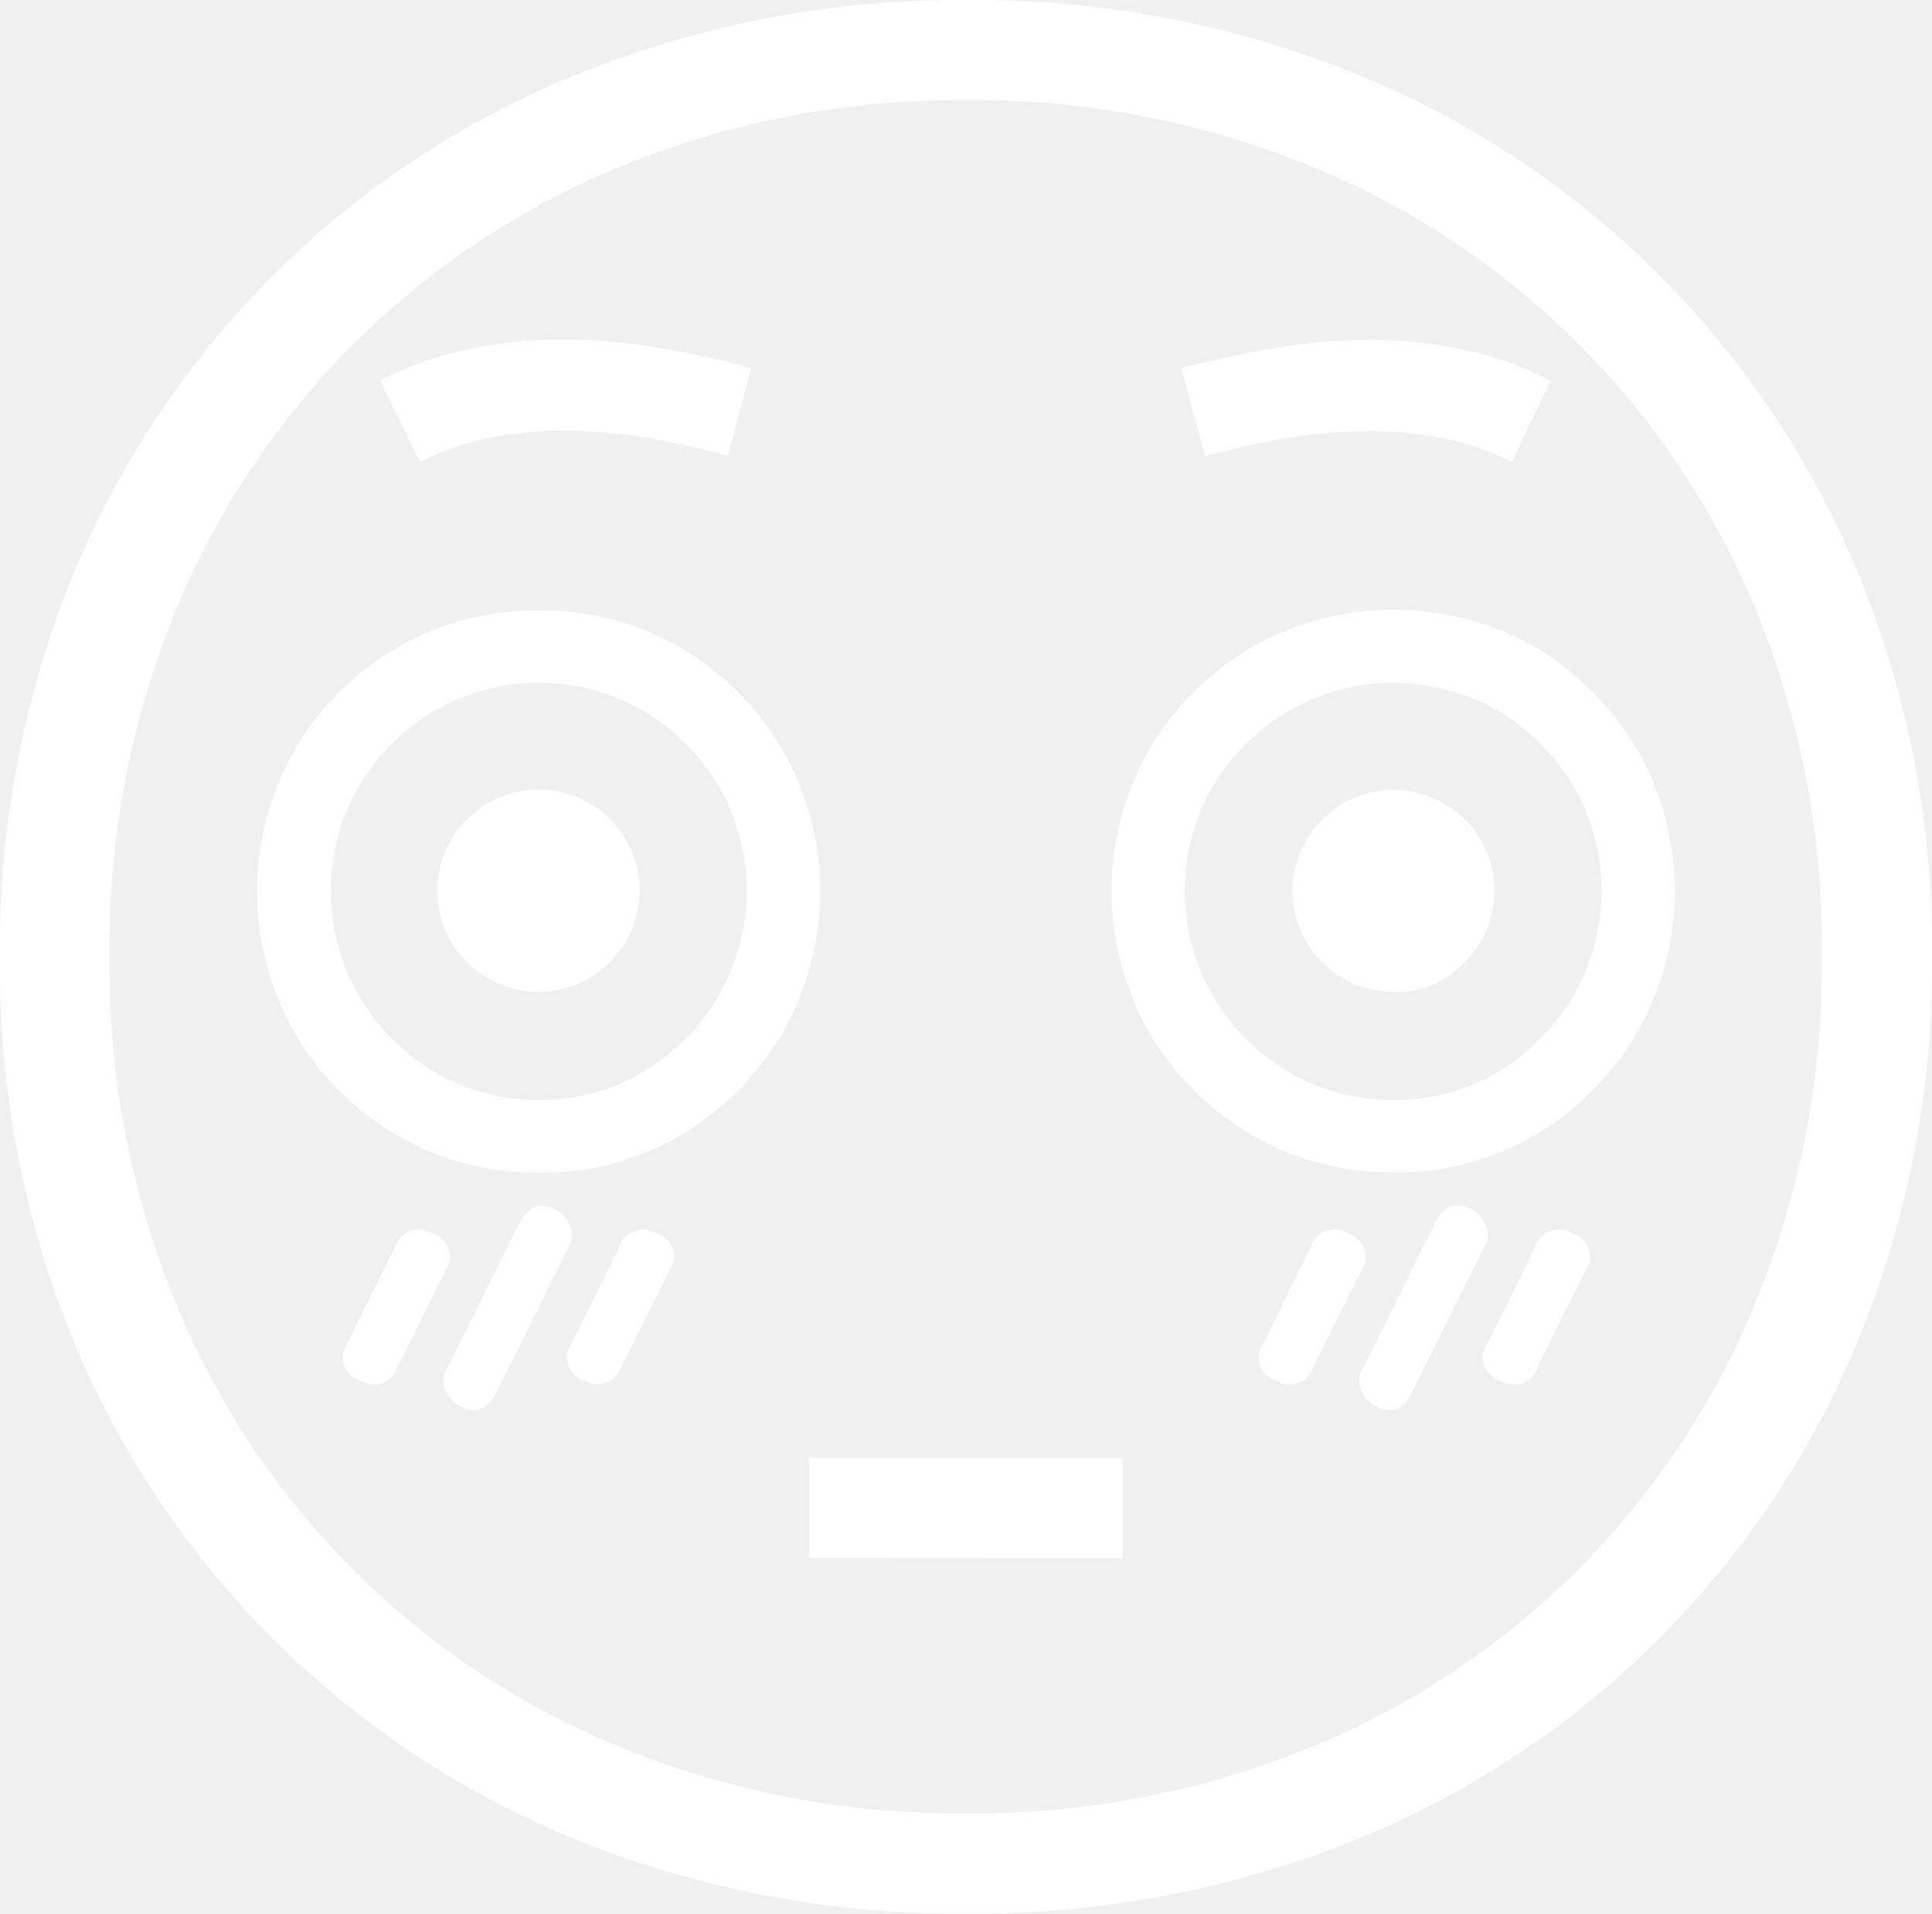
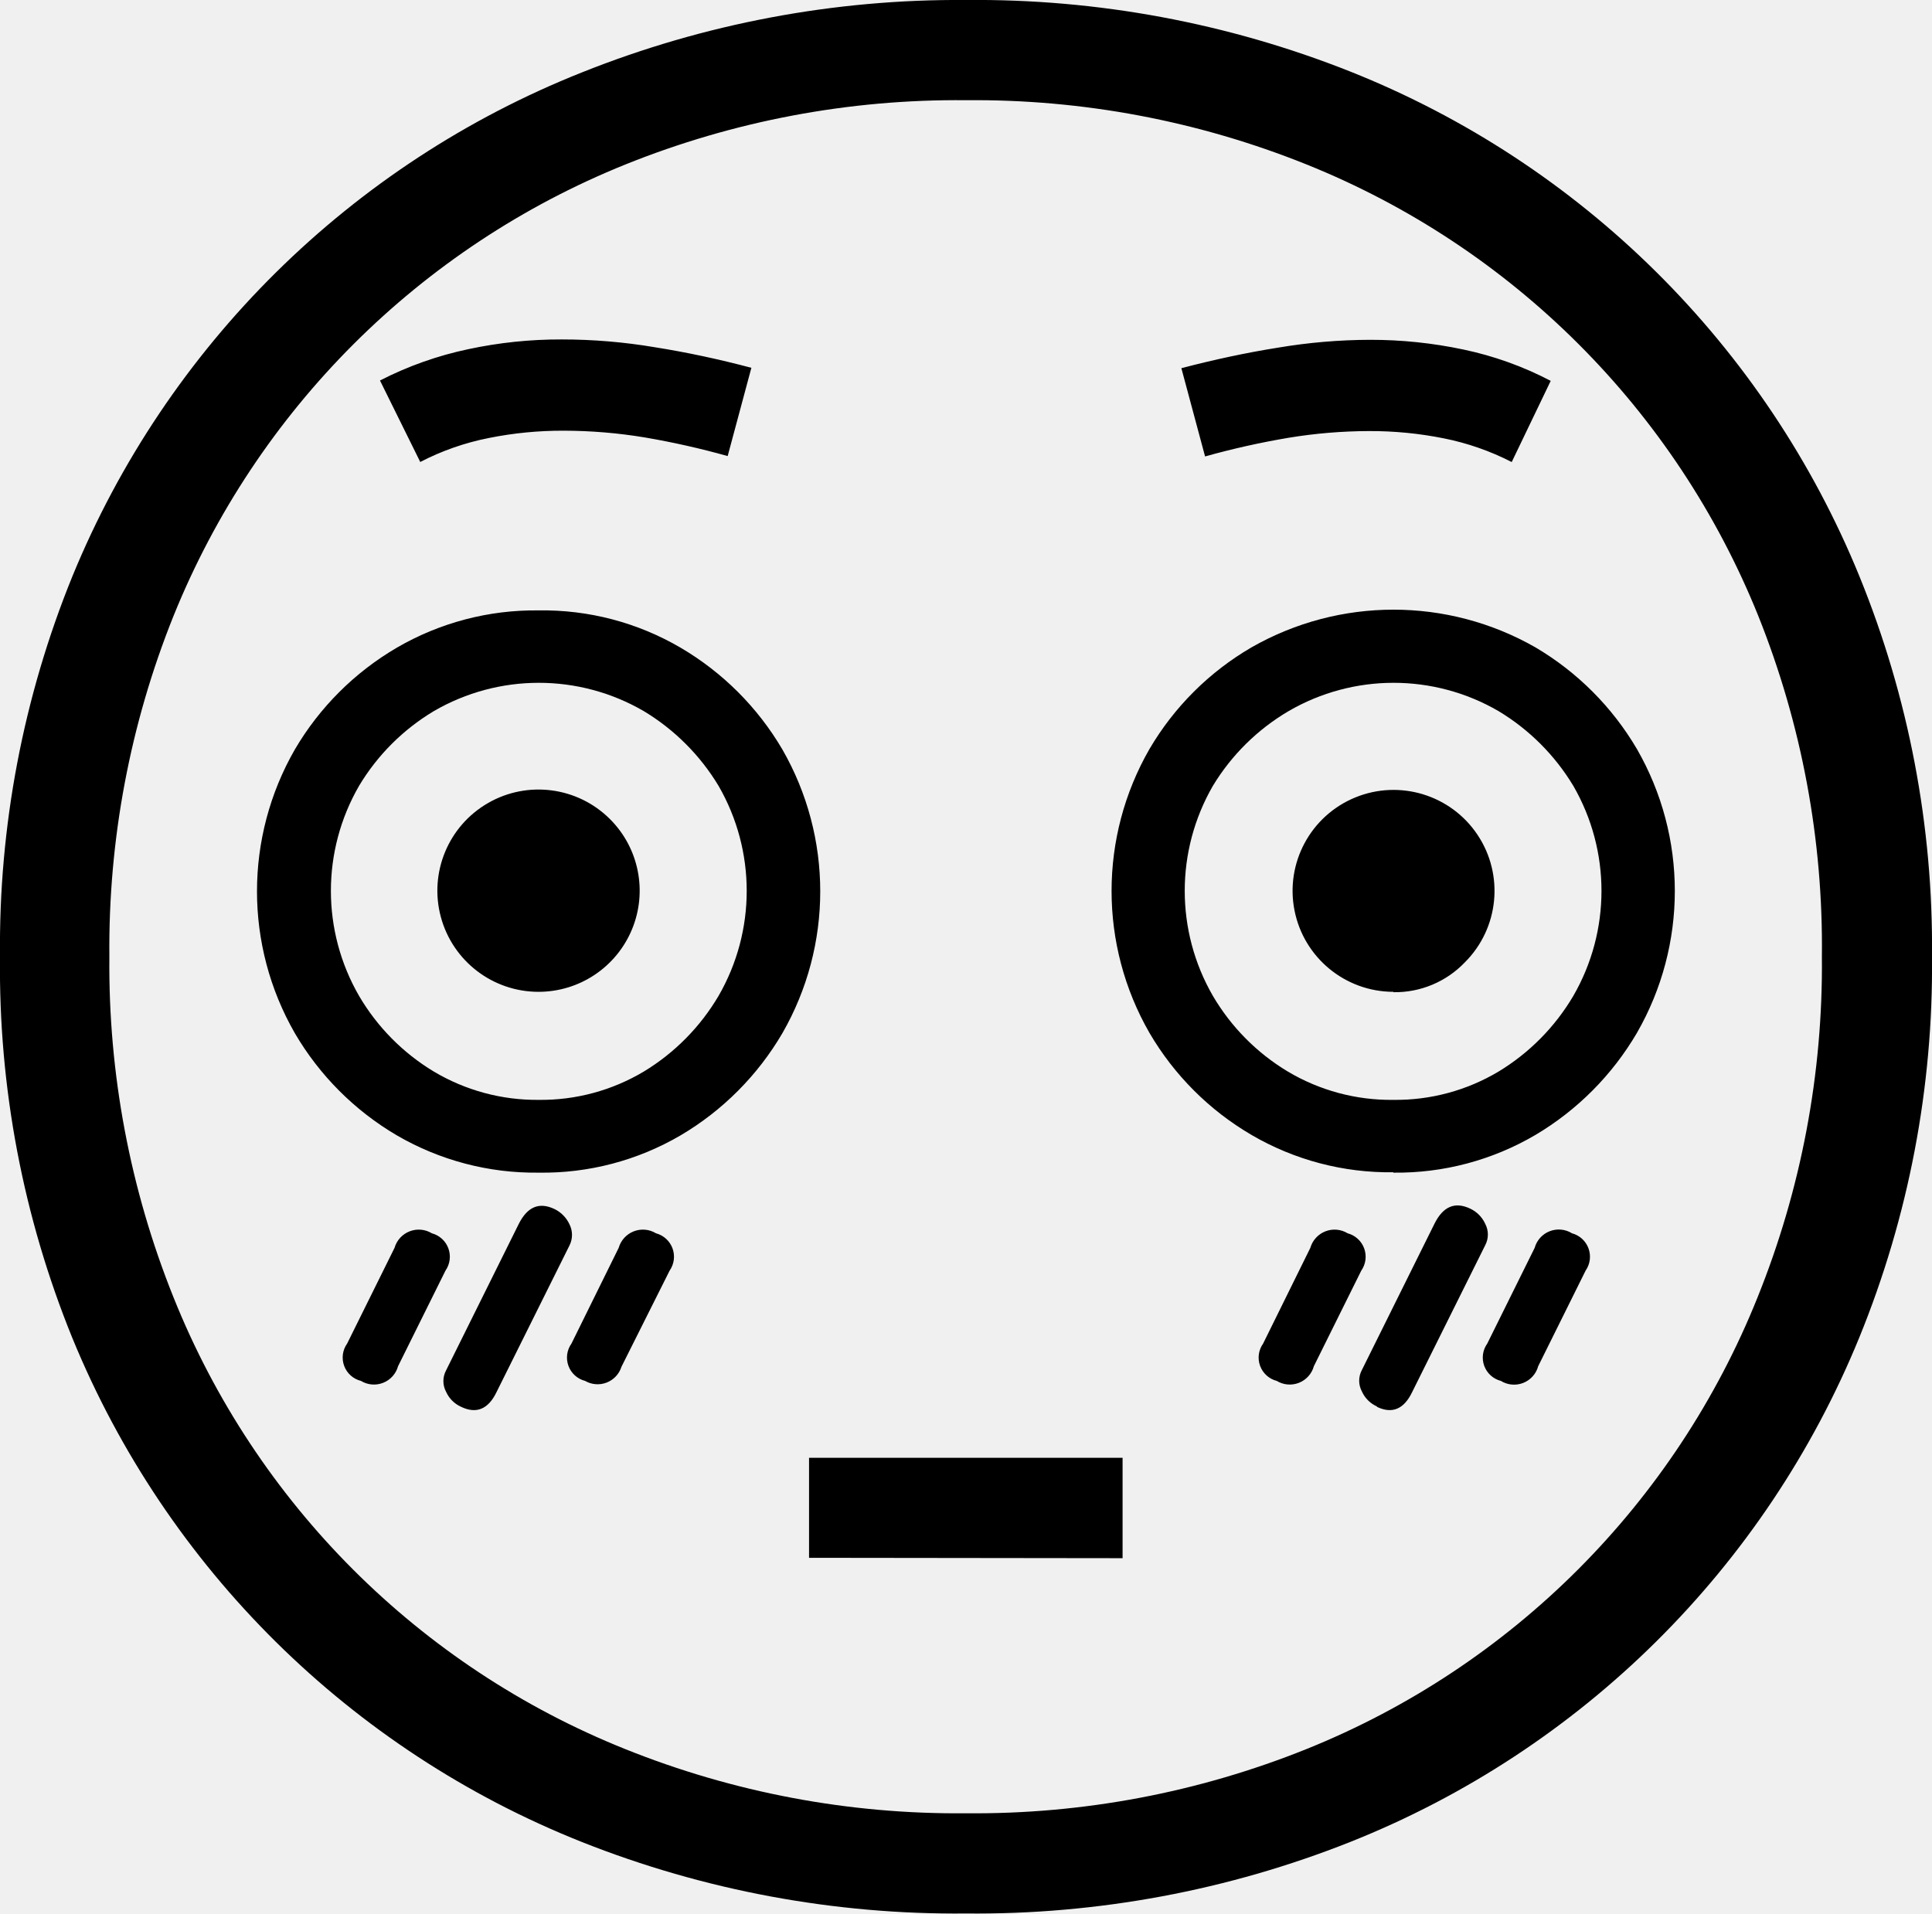
<svg xmlns="http://www.w3.org/2000/svg" viewBox="0 0 103.52 102.54">
-   <defs>
-     <style>.cls-1{fill:#fff;}</style>
-   </defs>
+   <defs />
  <g id="Capa_2" data-name="Capa 2">
    <g id="Capa_1-2" data-name="Capa 1">
      <path class="cls-1" d="M51.76,102.54a54.34,54.34,0,0,1-20.58-3.83,49.13,49.13,0,0,1-27.3-27A52.64,52.64,0,0,1,0,51.27,52.64,52.64,0,0,1,3.88,30.88a49.13,49.13,0,0,1,27.3-27A54.34,54.34,0,0,1,51.76,0,54.34,54.34,0,0,1,72.34,3.83,49.07,49.07,0,0,1,99.63,30.88a52.64,52.64,0,0,1,3.89,20.39,52.64,52.64,0,0,1-3.89,20.39A49.07,49.07,0,0,1,72.34,98.71,54.34,54.34,0,0,1,51.76,102.54Zm0-5.37A47.68,47.68,0,0,0,70,93.73a43.57,43.57,0,0,0,24.17-24.2,47.57,47.57,0,0,0,3.45-18.26A47.58,47.58,0,0,0,94.21,33,43.64,43.64,0,0,0,70,8.81,47.68,47.68,0,0,0,51.76,5.37,47.58,47.58,0,0,0,33.52,8.81,43.77,43.77,0,0,0,9.3,33,47.77,47.77,0,0,0,5.86,51.27,47.76,47.76,0,0,0,9.3,69.53a43.5,43.5,0,0,0,24.2,24.2A47.72,47.72,0,0,0,51.76,97.17ZM28.86,62.84a14.73,14.73,0,0,1-7.6-2,15.31,15.31,0,0,1-5.46-5.47,15.26,15.26,0,0,1,0-15.21,15.25,15.25,0,0,1,5.46-5.45,14.73,14.73,0,0,1,7.6-2,14.61,14.61,0,0,1,7.61,2,15.3,15.3,0,0,1,5.45,5.45,15.26,15.26,0,0,1,0,15.21,15.36,15.36,0,0,1-5.45,5.47A14.61,14.61,0,0,1,28.86,62.84Zm0-3.9a10.74,10.74,0,0,0,5.64-1.52,11.66,11.66,0,0,0,4-4.05,11.25,11.25,0,0,0,0-11.26,11.75,11.75,0,0,0-4-4,11.19,11.19,0,0,0-11.26,0,11.63,11.63,0,0,0-4,4,11.25,11.25,0,0,0,0,11.26,11.55,11.55,0,0,0,4,4.05A10.77,10.77,0,0,0,28.86,58.94ZM19.34,74a1.29,1.29,0,0,1-.74-2l2.54-5.13a1.35,1.35,0,0,1,2-.78,1.3,1.3,0,0,1,.73,2l-2.54,5.12A1.34,1.34,0,0,1,19.34,74Zm3.17-49.26-2.15-4.35a18.89,18.89,0,0,1,4.74-1.68,23.51,23.51,0,0,1,5-.52,29.9,29.9,0,0,1,5,.42q2.52.4,5.16,1.1l-1.27,4.73a43.56,43.56,0,0,0-4.45-1,26.75,26.75,0,0,0-4.34-.36,20,20,0,0,0-4,.39A13.79,13.79,0,0,0,22.51,24.76Zm6.35,28.41a5.42,5.42,0,1,1,3.83-9.25,5.42,5.42,0,0,1-3.83,9.25ZM24.71,75.39a1.6,1.6,0,0,1-.81-.81,1.21,1.21,0,0,1,0-1.14l3.9-7.86c.46-.91,1.09-1.18,1.91-.79a1.7,1.7,0,0,1,.8.81,1.26,1.26,0,0,1,0,1.15l-3.91,7.86C26.16,75.52,25.52,75.78,24.71,75.39ZM31.35,74a1.29,1.29,0,0,1-.73-2l2.53-5.13a1.35,1.35,0,0,1,2-.78,1.3,1.3,0,0,1,.73,2L33.3,73.24A1.34,1.34,0,0,1,31.35,74Zm12,9.48V78.12h16.8V83.5Zm31.3-20.66a14.67,14.67,0,0,1-7.59-2,15.25,15.25,0,0,1-5.47-5.47,15.26,15.26,0,0,1,0-15.21,15.2,15.2,0,0,1,5.47-5.45,15.33,15.33,0,0,1,15.21,0,15.35,15.35,0,0,1,5.44,5.45,15.26,15.26,0,0,1,0,15.21,15.41,15.41,0,0,1-5.44,5.47A14.67,14.67,0,0,1,74.66,62.84ZM81,24.76a13.92,13.92,0,0,0-3.64-1.27,20,20,0,0,0-4-.39,27,27,0,0,0-4.32.36,43.32,43.32,0,0,0-4.47,1l-1.27-4.73c1.76-.46,3.48-.83,5.18-1.1a30.12,30.12,0,0,1,4.93-.42,23.91,23.91,0,0,1,5,.52,18.08,18.08,0,0,1,4.68,1.68ZM74.66,58.94a10.74,10.74,0,0,0,5.64-1.52,11.66,11.66,0,0,0,4-4.05,11.25,11.25,0,0,0,0-11.26,11.75,11.75,0,0,0-4-4,11.19,11.19,0,0,0-11.26,0,11.63,11.63,0,0,0-4.05,4,11.25,11.25,0,0,0,0,11.26A11.55,11.55,0,0,0,69,57.42,10.79,10.79,0,0,0,74.66,58.94ZM68.41,74a1.29,1.29,0,0,1-.73-2l2.53-5.13a1.35,1.35,0,0,1,2-.78,1.3,1.3,0,0,1,.73,2l-2.54,5.12A1.34,1.34,0,0,1,68.41,74Zm6.25-20.85a5.41,5.41,0,1,1,3.83-1.58A5.18,5.18,0,0,1,74.66,53.17Zm-.88,22.22a1.6,1.6,0,0,1-.81-.81,1.21,1.21,0,0,1,0-1.14l3.9-7.86c.46-.91,1.09-1.18,1.91-.79a1.66,1.66,0,0,1,.8.81,1.23,1.23,0,0,1,0,1.15l-3.91,7.86C75.23,75.52,74.59,75.78,73.78,75.39ZM80.42,74a1.29,1.29,0,0,1-.73-2l2.54-5.13a1.34,1.34,0,0,1,2-.78,1.3,1.3,0,0,1,.73,2l-2.54,5.12A1.34,1.34,0,0,1,80.42,74Z" />
    </g>
  </g>
</svg>
